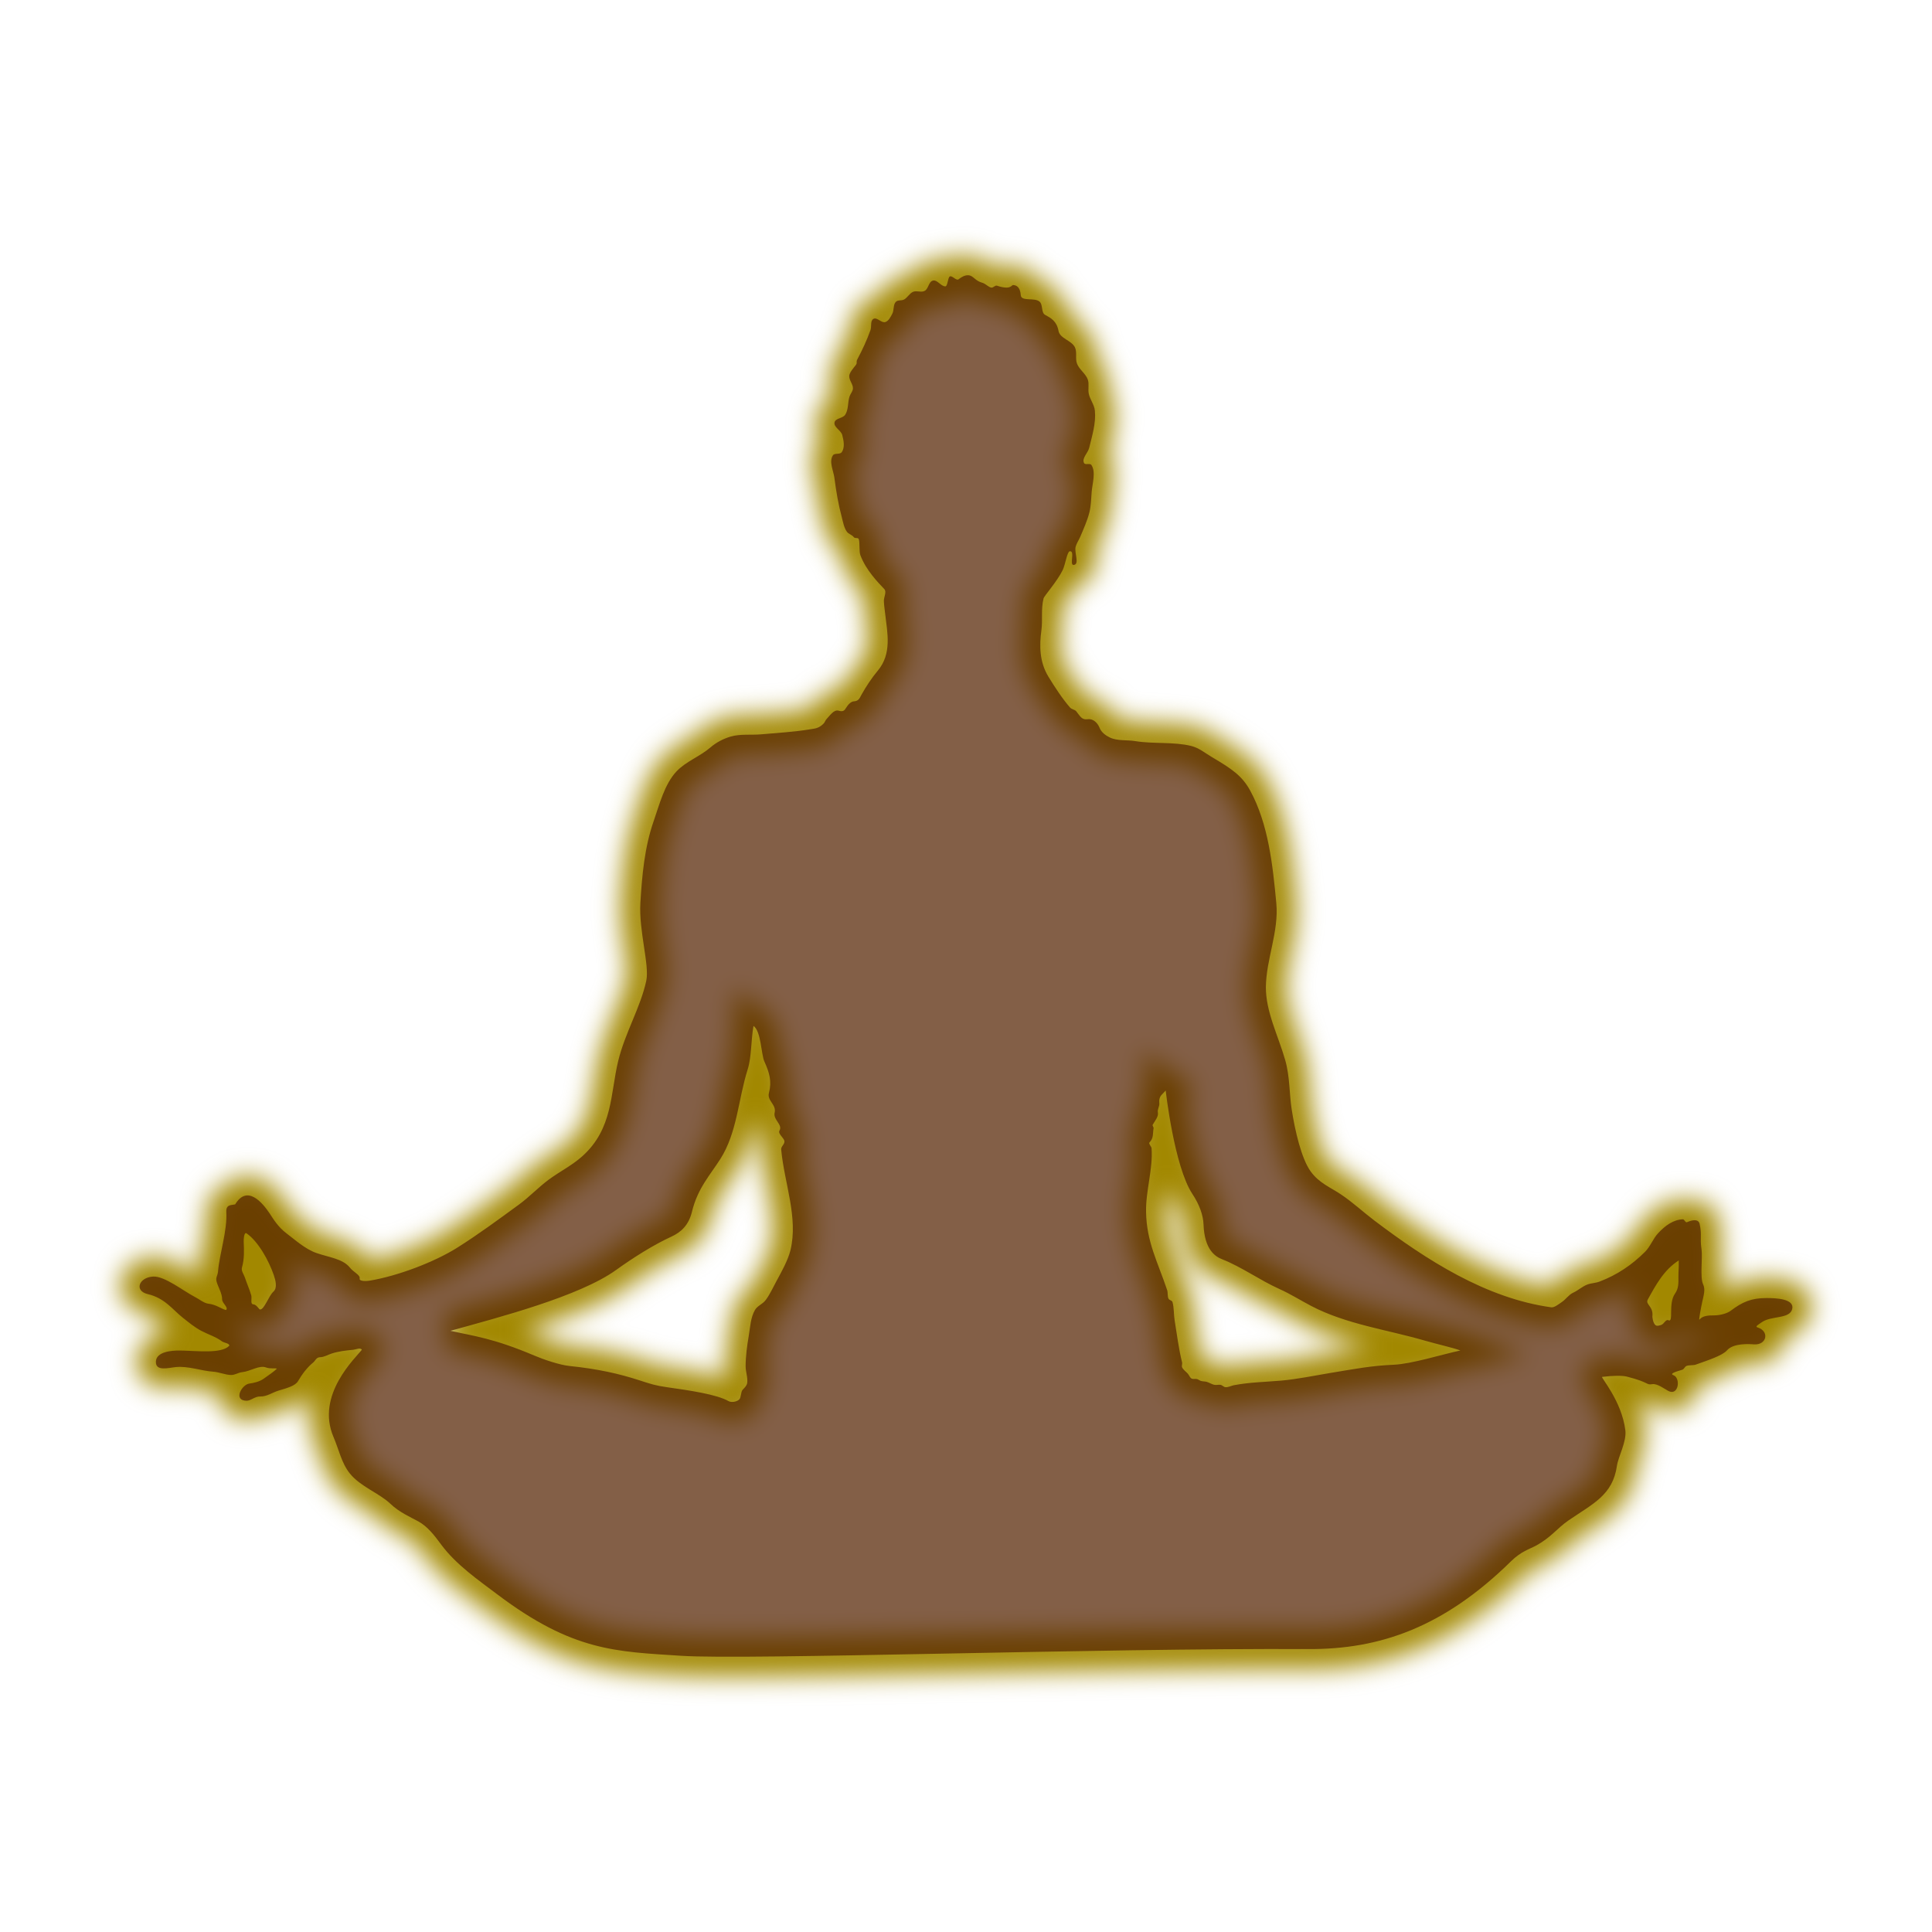
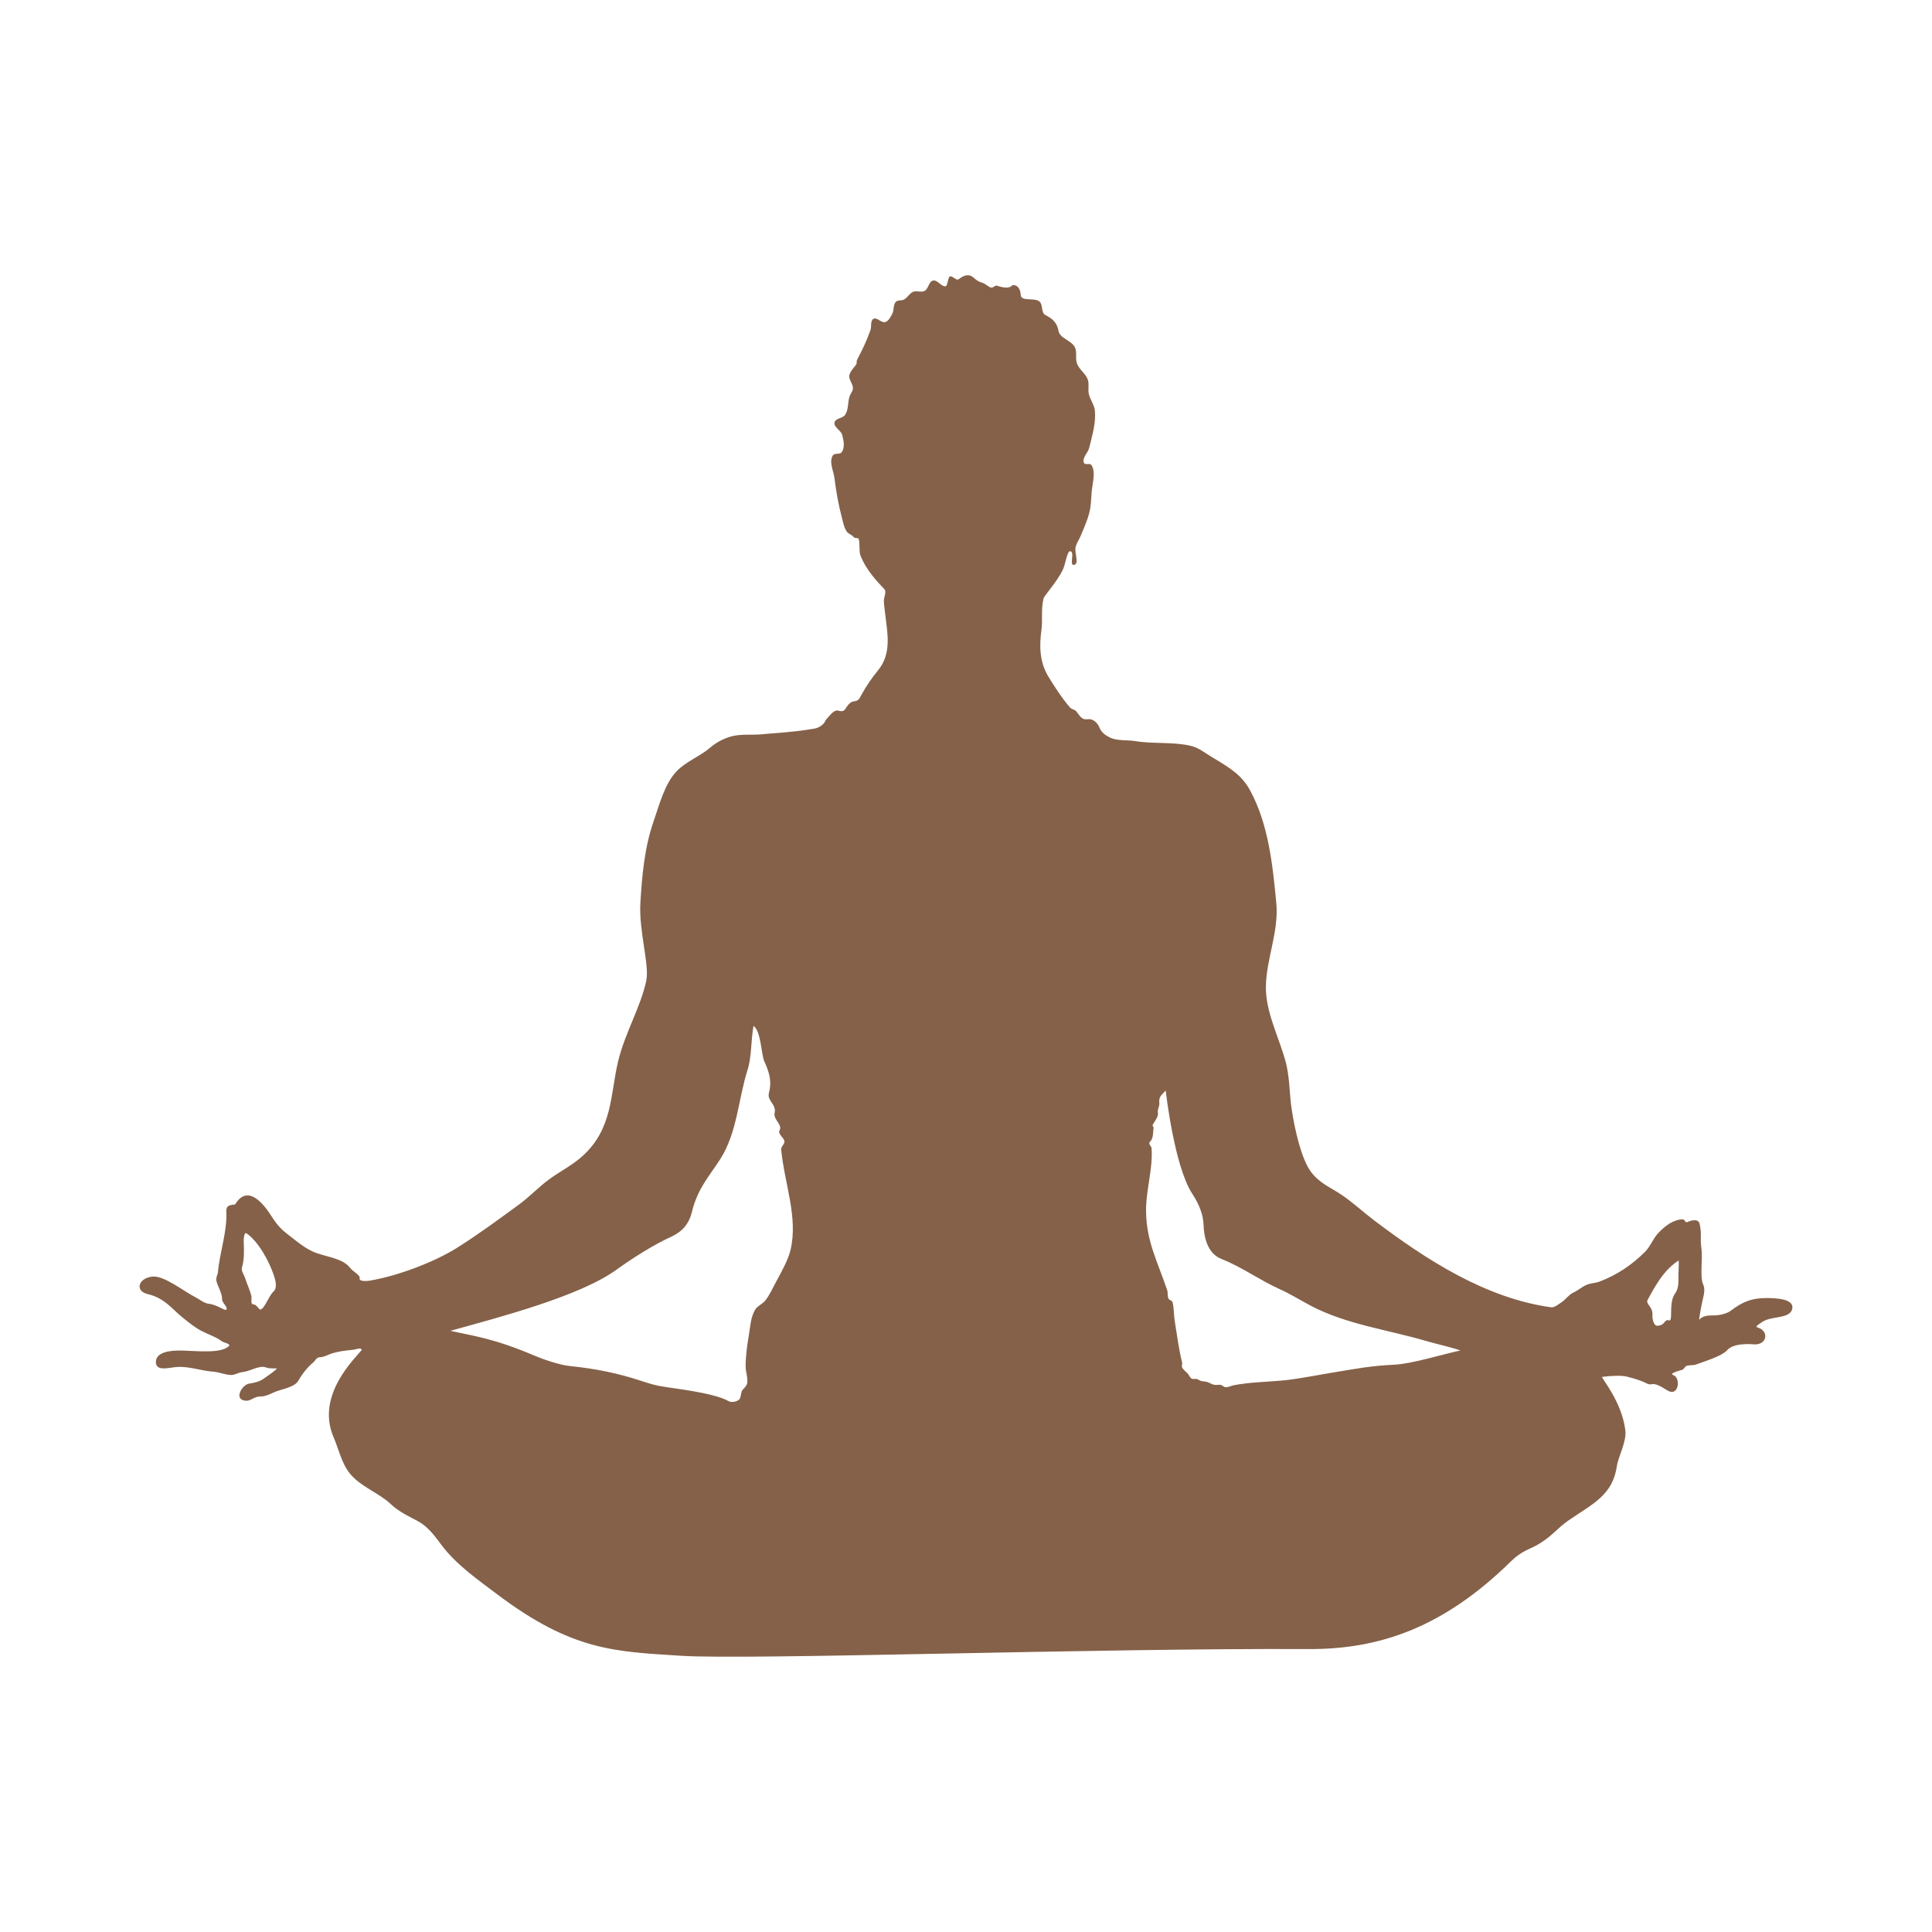
<svg xmlns="http://www.w3.org/2000/svg" width="500mm" height="500mm" viewBox="30 30 500 500" version="1.1" id="svg1" xml:space="preserve">
-   <defs id="defs1">
-     <filter style="color-interpolation-filters:sRGB" id="filter6" x="-0.03" y="-0.036" width="1.06" height="1.073">
-       <feGaussianBlur stdDeviation="3.318" id="feGaussianBlur6" />
-     </filter>
-   </defs>
+   <defs id="defs1" />
  <g id="layer1" transform="translate(129.5771,162.6474)">
-     <path id="path6" style="fill:#f9f9f9;fill-opacity:1;stroke:#a28800;stroke-width:10;stroke-dasharray:none;stroke-opacity:1;filter:url(#filter6)" d="m 150.935,-61.412 c -0.902,-0.011 -1.689,0.479 -2.457,1.057 -0.573,0.431 -1.667,-1.092 -2.258,-0.734 -0.523,0.317 -0.536,2.542 -1.132,2.549 -1.184,0.013 -2.071,-1.765 -3.224,-1.494 -1.111,0.26 -1.135,2.136 -2.144,2.67 -0.881,0.466 -2.059,-0.144 -2.98,0.236 -0.958,0.395 -1.453,1.528 -2.37,2.009 -0.634,0.333 -1.56,0.063 -2.075,0.561 -0.787,0.761 -0.438,2.179 -0.964,3.139 -0.445,0.812 -0.915,1.841 -1.799,2.118 -1.011,0.316 -2.156,-1.35 -3.071,-0.817 -0.862,0.501 -0.428,1.952 -0.76,2.892 -0.921,2.607 -2.101,5.126 -3.398,7.567 -0.425,0.8 0.11,0.85 -0.476,1.582 -0.525,0.655 -1.58,1.892 -1.62,2.702 -0.059,1.188 1.025,2.157 0.952,3.299 -0.046,0.73 -0.639,1.319 -0.871,2.013 -0.517,1.552 -0.229,3.416 -1.144,4.772 -0.629,0.933 -2.523,0.859 -2.747,1.961 -0.254,1.249 1.672,2.03 1.997,3.262 0.379,1.438 0.729,3.259 -0.149,4.46 -0.474,0.648 -1.829,0.136 -2.269,0.807 -1.079,1.645 0.151,3.937 0.4,5.889 0.436,3.416 1.015,6.827 1.909,10.153 0.342,1.274 0.547,2.66 1.317,3.731 0.435,0.606 1.324,0.775 1.763,1.378 0.354,0.485 1.139,-0.008 1.315,0.571 0.311,1.023 0.037,3.114 0.407,4.109 1.455,3.917 4.652,7.144 6.17,8.753 0.715,0.758 -0.126,2.084 -0.087,3.125 0.042,1.127 0.213,2.246 0.343,3.366 0.574,4.958 1.755,10.237 -1.919,14.647 -1.601,1.922 -2.994,4.032 -4.218,6.217 -0.427,0.763 -0.692,1.656 -1.908,1.714 -0.893,0.043 -1.602,0.936 -2.083,1.689 -0.372,0.583 -0.661,1.115 -1.936,0.738 -1.208,-0.357 -2.23,1.246 -3.106,2.151 -0.315,0.325 -0.425,0.812 -0.736,1.141 -0.41,0.433 -0.905,0.804 -1.447,1.052 -0.601,0.274 -1.278,0.34 -1.93,0.449 -4.239,0.709 -8.544,0.945 -12.825,1.324 -2.63,0.233 -5.365,-0.155 -7.899,0.585 -1.908,0.557 -3.738,1.524 -5.249,2.828 -2.685,2.317 -6.299,3.578 -8.765,6.193 -3.092,3.278 -4.401,8.55 -5.918,12.904 -2.343,6.727 -2.998,13.984 -3.421,21.095 -0.436,7.323 2.402,16.096 1.518,20.198 -1.478,6.859 -5.487,13.431 -7.263,20.746 -2.056,8.472 -1.325,17.501 -9.285,24.643 -2.647,2.375 -5.797,3.923 -8.663,6.035 -2.67,1.968 -5.048,4.51 -7.724,6.464 -5.253,3.836 -10.491,7.711 -15.996,11.176 -5.755,3.622 -15.228,7.297 -22.734,8.537 -0.747,0.123 -2.657,0.2 -2.506,-0.563 0.187,-0.942 -1.547,-1.602 -2.507,-2.809 -1.857,-2.335 -5.442,-2.663 -8.712,-3.81 -2.933,-1.029 -5.586,-3.486 -7.707,-5.068 -2.294,-1.712 -3.619,-4.046 -4.327,-5.106 -1.951,-2.924 -5.861,-7.544 -8.958,-2.408 -0.925,0.253 -2.412,-0.052 -2.299,1.957 0.279,4.933 -1.745,10.69 -2.144,15.442 -0.084,1.004 -0.624,1.485 -0.399,2.473 0.31,1.36 1.497,3.16 1.463,4.729 -0.021,0.976 1.718,2.072 1.013,2.748 -1.047,-0.185 -2.48,-1.412 -4.606,-1.643 -1.062,-0.115 -2.333,-1.16 -3.341,-1.678 -3.138,-1.612 -7.983,-5.548 -10.995,-5.334 -3.652,0.26 -4.857,3.704 -1.313,4.536 4.425,1.038 6.389,3.994 9.085,6.124 1.524,1.205 2.994,2.445 4.75,3.375 1.754,0.929 3.794,1.547 5.369,2.729 0.53,0.398 2.085,0.526 1.87,1.153 -2.078,2.138 -8.458,1.276 -12.682,1.219 -2.304,-0.031 -6.221,0.313 -6.294,2.888 -0.073,2.596 3.275,1.573 5.18,1.394 3.252,-0.306 6.466,0.977 9.725,1.203 1.42,0.098 3.112,0.825 4.537,0.848 1.064,0.017 1.862,-0.636 2.92,-0.737 2.053,-0.196 4.4,-1.884 6.159,-1.206 1.022,0.394 2.263,0.105 2.803,0.303 -0.712,0.711 -2.068,1.65 -3.471,2.634 -1.052,0.738 -2.509,1.073 -3.696,1.232 -1.881,0.252 -4.266,4.347 -0.717,4.44 1.154,0.03 2.123,-1.153 3.612,-1.107 1.651,0.051 3.131,-1.057 4.715,-1.524 2.25,-0.664 4.307,-1.241 5.012,-2.436 1.057,-1.792 2.327,-3.526 3.941,-4.839 0.569,-0.463 0.767,-1.346 1.797,-1.364 1.016,-0.018 1.962,-0.619 2.921,-0.932 1.825,-0.596 3.721,-0.808 5.612,-0.986 0.752,-0.071 1.817,-0.639 2.265,-0.031 -1.435,1.969 -12.072,11.615 -7.334,22.63 1.359,3.159 2.061,6.735 4.216,9.415 2.747,3.415 7.607,5.078 10.518,7.861 2.285,2.184 5.275,3.483 7.141,4.504 2.499,1.368 4.211,3.646 6.011,6.076 3.847,5.194 9.722,9.241 14.449,12.811 19.597,14.801 30.783,14.827 47.616,15.924 17.362,1.131 108.219,-2.018 162.332,-1.736 18.333,0.096 34.929,-5.503 52.487,-22.762 2.565,-2.522 4.806,-3.136 6.345,-3.97 4.026,-2.18 5.51,-4.514 8.44,-6.529 6.392,-4.397 11.486,-6.549 12.582,-14.163 0.347,-2.412 2.538,-6.24 2.178,-9.191 -0.932,-7.62 -6.467,-13.767 -6.001,-13.826 2.737,-0.349 5.161,-0.387 6.42,-0.067 5.934,1.509 4.883,2.221 6.541,1.947 1.279,-0.212 3.141,1.205 4.112,1.731 2.721,1.474 3.315,-3.327 1.371,-4.052 -1.115,-0.416 0.747,-0.941 2.238,-1.392 0.589,-0.178 0.622,-0.8 1.196,-1.023 0.596,-0.231 1.72,-0.098 2.321,-0.314 2.93,-1.053 6.876,-2.296 8.104,-3.696 1.668,-1.901 5.67,-1.65 6.917,-1.554 3.444,0.267 4.09,-3.407 1.063,-4.355 -0.794,-0.249 -0.119,-0.571 1.075,-1.404 2.416,-1.687 7.204,-0.758 7.827,-3.392 0.623,-2.635 -4.149,-2.838 -6.702,-2.832 -3.902,0.009 -6.188,0.995 -9.301,3.348 -0.696,0.526 -2.467,1.133 -4.176,1.137 -1.506,0.004 -3,0.059 -3.841,1.104 -0.173,0.215 0.251,-2.348 0.708,-4.468 0.415,-1.925 0.894,-3.343 0.246,-4.695 -0.839,-1.75 -0.094,-6.935 -0.401,-9.015 -0.472,-3.206 0.163,-3.616 -0.492,-6.596 -0.29,-1.319 -1.852,-1.079 -3.277,-0.445 -0.407,0.181 -0.66,-0.75 -1.039,-0.743 -2.406,0.049 -4.56,1.576 -6.431,3.594 -1.337,1.441 -1.999,3.438 -3.393,4.825 -3.328,3.314 -7.165,5.959 -11.805,7.707 -0.971,0.366 -2.132,0.38 -3.107,0.747 -1.333,0.502 -2.344,1.5 -3.683,2.116 -1.158,0.533 -1.89,1.725 -2.949,2.434 -0.78,0.522 -1.914,1.458 -2.729,1.346 -16.941,-2.339 -32.35,-12.306 -45.782,-22.469 -2.8,-2.118 -5.593,-4.721 -8.675,-6.78 -2.674,-1.787 -5.663,-2.921 -7.84,-5.983 -2.345,-3.3 -3.994,-10.381 -4.856,-15.918 -0.655,-4.211 -0.455,-8.507 -1.688,-12.836 -1.761,-6.187 -5.069,-12.558 -4.999,-18.955 0.079,-7.153 3.385,-14.291 2.698,-21.632 -0.927,-9.909 -2.045,-20.441 -6.728,-29.093 -2.142,-3.957 -4.879,-5.731 -9.991,-8.76 -1.809,-1.072 -3.284,-2.353 -5.333,-2.858 -4.485,-1.106 -9.865,-0.486 -14.429,-1.245 -2.188,-0.364 -4.601,0.016 -6.608,-0.943 -1.077,-0.514 -2.176,-1.331 -2.621,-2.439 -0.523,-1.304 -1.649,-2.478 -3.093,-2.286 -1.58,0.211 -1.903,-0.728 -2.981,-2.056 -0.36,-0.444 -1.18,-0.495 -1.59,-0.96 -1.941,-2.206 -4.027,-5.4 -5.609,-7.997 -2.33,-3.825 -2.351,-8.03 -1.808,-12.027 0.372,-2.734 -0.158,-5.311 0.56,-8.259 0.139,-0.57 3.585,-4.47 4.944,-7.3 0.711,-1.479 1.152,-4.774 1.829,-4.862 1.464,-0.191 -0.192,3.641 1.029,3.532 1.581,-0.141 0.078,-3.205 0.502,-4.734 0.256,-0.922 0.84,-1.72 1.21,-2.603 0.856,-2.042 1.787,-4.074 2.33,-6.22 C 182.788,-1.741 182.807,-3.572 182.951,-5.374 c 0.17,-2.133 1.143,-5.182 -0.084,-6.944 -0.371,-0.533 -1.577,0.082 -1.887,-0.489 -0.661,-1.221 1.001,-2.598 1.328,-3.947 0.765,-3.157 1.786,-6.402 1.468,-9.635 -0.152,-1.541 -1.263,-2.852 -1.58,-4.367 -0.248,-1.184 0.151,-2.477 -0.24,-3.622 -0.543,-1.589 -2.222,-2.607 -2.812,-4.179 -0.497,-1.323 0.086,-2.937 -0.535,-4.207 -0.882,-1.8 -3.899,-2.283 -4.248,-4.258 -0.451,-2.551 -2.045,-3.368 -3.454,-4.134 -1.079,-0.587 -0.523,-2.56 -1.418,-3.401 -1.258,-1.182 -4.747,0.027 -4.894,-1.69 -0.081,-0.948 -0.323,-2.553 -1.989,-2.633 -0.419,-0.02 -0.555,1.376 -4.162,0.172 -0.505,-0.169 -0.941,0.574 -1.469,0.491 -0.729,-0.115 -1.554,-1.04 -2.267,-1.227 -2.052,-0.54 -2.355,-1.951 -3.773,-1.968 z M 95.427,132.863 c 1.969,1.325 1.987,7.366 2.8,9.163 1.321,2.918 1.988,5.188 1.196,8.172 -0.539,2.029 1.979,3.005 1.478,5.113 -0.442,1.862 2.169,3.083 1.243,4.654 -0.446,0.757 1.079,1.834 1.267,2.616 0.206,0.856 -0.897,1.42 -0.818,2.271 0.807,8.68 4.446,17.559 2.405,26.035 -0.63,2.615 -2.396,5.742 -3.69,8.132 -0.94,1.735 -1.534,3.144 -2.681,4.724 -0.833,1.147 -2.162,1.508 -2.807,2.612 -1.165,1.993 -1.232,4.457 -1.622,6.733 -0.443,2.587 -0.797,5.209 -0.808,7.834 -0.006,1.447 0.596,2.902 0.41,4.322 -0.094,0.718 -0.712,1.277 -1.201,1.811 -0.475,0.518 -0.344,1.977 -0.868,2.483 -0.633,0.611 -2.033,0.841 -2.77,0.42 -3.059,-1.749 -10.151,-2.779 -15.934,-3.597 -2.987,-0.422 -4.273,-0.857 -7.01,-1.75 -5.426,-1.77 -10.99,-2.998 -18.183,-3.739 -2.575,-0.265 -6.698,-1.666 -9.046,-2.665 -10.719,-4.559 -15.767,-5.078 -21.798,-6.442 12.575,-3.49 33.358,-8.904 42.857,-15.729 4.565,-3.28 9.751,-6.541 14.312,-8.63 2.55,-1.168 4.513,-3.011 5.349,-6.47 1.46,-6.042 4.679,-9.46 7.338,-13.638 4.39,-6.898 4.6,-15.353 7.089,-23.227 1.008,-3.189 0.83,-7.479 1.492,-11.207 z M 202.105,149.577 c 0,0 2.186,19.62 6.901,26.76 1.872,2.834 2.805,5.567 2.889,7.903 0.237,6.564 3.061,8.316 4.781,8.994 5.187,2.047 9.76,5.422 14.847,7.706 2.874,1.291 5.537,2.981 8.262,4.404 9.098,4.752 19.598,6.111 29.453,8.979 3.032,0.882 7.109,1.783 9.13,2.531 -5.007,1.085 -12.605,3.482 -17.209,3.689 -6.012,0.27 -9.873,1.05 -16.77,2.187 -4.123,0.68 -8.224,1.555 -12.387,1.921 -4.06,0.357 -8.111,0.409 -12.242,1.193 -0.708,0.134 -1.473,0.577 -2.198,0.512 -0.447,-0.04 -0.854,-0.558 -1.294,-0.612 -0.595,-0.073 -1.079,0.122 -1.663,-0.015 -0.614,-0.143 -1.33,-0.62 -1.941,-0.772 -0.488,-0.121 -1.005,-0.074 -1.485,-0.237 -0.399,-0.135 -0.76,-0.492 -1.179,-0.501 -0.492,-0.01 -0.941,0.065 -1.222,-0.11 -0.44,-0.272 -0.61,-0.879 -0.963,-1.267 -0.453,-0.497 -1.205,-1.016 -1.469,-1.646 -0.16,-0.383 0.1,-0.849 0.002,-1.245 -0.92,-3.702 -1.325,-7.269 -1.926,-10.867 -0.247,-1.478 -0.135,-3.208 -0.556,-4.743 -0.136,-0.497 -0.801,-0.436 -1.037,-0.897 -0.278,-0.544 -0.141,-1.605 -0.335,-2.181 -2.516,-7.482 -5.327,-12.475 -5.47,-20.256 -0.101,-5.523 1.806,-11.067 1.428,-16.483 -0.031,-0.45 -0.854,-1.204 -0.533,-1.521 1.11,-1.097 0.816,-2.397 1.048,-3.66 0.05,-0.275 -0.36,-0.664 -0.222,-0.906 0.648,-1.136 1.55,-2.134 1.336,-3.222 -0.154,-0.779 0.468,-1.565 0.372,-2.353 -0.104,-0.861 0.08,-1.667 0.665,-2.239 0.276,-0.27 0.989,-1.045 0.989,-1.045 z m -238.036,36.901 c 0.05,0.002 0.104,0.022 0.162,0.062 3.004,2.069 5.752,7.025 7.054,10.824 0.459,1.341 0.962,3.304 -0.092,4.25 -1.255,1.127 -2.352,4.673 -3.472,4.637 -0.287,-0.009 -0.855,-1.289 -1.781,-1.348 -0.785,-0.05 -0.278,-1.551 -0.492,-2.308 -0.44,-1.555 -1.126,-3.03 -1.625,-4.567 -0.284,-0.877 -1.038,-1.768 -0.779,-2.653 0.629,-2.141 0.552,-4.441 0.45,-6.65 -0.031,-0.679 0.092,-2.272 0.575,-2.248 z m 370.809,7.069 c 0.057,1.955 -0.09,2.82 -0.083,4.23 0.007,1.478 0.113,2.957 -0.885,4.372 -1.82,2.583 -0.275,7.597 -1.714,6.882 -0.652,-0.324 -1.135,0.967 -1.825,1.198 -0.465,0.156 -1.069,0.381 -1.469,0.097 -0.71,-0.504 -0.859,-2.171 -0.844,-2.294 0.311,-2.608 -1.889,-3.086 -1.198,-4.34 2.086,-3.783 4.148,-7.653 8.018,-10.145 z" />
    <path id="path1" style="fill:#552200;fill-opacity:0.714;stroke:none;stroke-width:1.058;stroke-opacity:0.501" d="m 150.935,-61.412 c -0.902,-0.011 -1.689,0.479 -2.457,1.057 -0.573,0.431 -1.667,-1.092 -2.258,-0.734 -0.523,0.317 -0.536,2.542 -1.132,2.549 -1.184,0.013 -2.071,-1.765 -3.224,-1.494 -1.111,0.26 -1.135,2.136 -2.144,2.67 -0.881,0.466 -2.059,-0.144 -2.98,0.236 -0.958,0.395 -1.453,1.528 -2.37,2.009 -0.634,0.333 -1.56,0.063 -2.075,0.561 -0.787,0.761 -0.438,2.179 -0.964,3.139 -0.445,0.812 -0.915,1.841 -1.799,2.118 -1.011,0.316 -2.156,-1.35 -3.071,-0.817 -0.862,0.501 -0.428,1.952 -0.76,2.892 -0.921,2.607 -2.101,5.126 -3.398,7.567 -0.425,0.8 0.11,0.85 -0.476,1.582 -0.525,0.655 -1.58,1.892 -1.62,2.702 -0.059,1.188 1.025,2.157 0.952,3.299 -0.046,0.73 -0.639,1.319 -0.871,2.013 -0.517,1.552 -0.229,3.416 -1.144,4.772 -0.629,0.933 -2.523,0.859 -2.747,1.961 -0.254,1.249 1.672,2.03 1.997,3.262 0.379,1.438 0.729,3.259 -0.149,4.46 -0.474,0.648 -1.829,0.136 -2.269,0.807 -1.079,1.645 0.151,3.937 0.4,5.889 0.436,3.416 1.015,6.827 1.909,10.153 0.342,1.274 0.547,2.66 1.317,3.731 0.435,0.606 1.324,0.775 1.763,1.378 0.354,0.485 1.139,-0.008 1.315,0.571 0.311,1.023 0.037,3.114 0.407,4.109 1.455,3.917 4.652,7.144 6.17,8.753 0.715,0.758 -0.126,2.084 -0.087,3.125 0.042,1.127 0.213,2.246 0.343,3.366 0.574,4.958 1.755,10.237 -1.919,14.647 -1.601,1.922 -2.994,4.032 -4.218,6.217 -0.427,0.763 -0.692,1.656 -1.908,1.714 -0.893,0.043 -1.602,0.936 -2.083,1.689 -0.372,0.583 -0.661,1.115 -1.936,0.738 -1.208,-0.357 -2.23,1.246 -3.106,2.151 -0.315,0.325 -0.425,0.812 -0.736,1.141 -0.41,0.433 -0.905,0.804 -1.447,1.052 -0.601,0.274 -1.278,0.34 -1.93,0.449 -4.239,0.709 -8.544,0.945 -12.825,1.324 -2.63,0.233 -5.365,-0.155 -7.899,0.585 -1.908,0.557 -3.738,1.524 -5.249,2.828 -2.685,2.317 -6.299,3.578 -8.765,6.193 -3.092,3.278 -4.401,8.55 -5.918,12.904 -2.343,6.727 -2.998,13.984 -3.421,21.095 -0.436,7.323 2.402,16.096 1.518,20.198 -1.478,6.859 -5.487,13.431 -7.263,20.746 -2.056,8.472 -1.325,17.501 -9.285,24.643 -2.647,2.375 -5.797,3.923 -8.663,6.035 -2.67,1.968 -5.048,4.51 -7.724,6.464 -5.253,3.836 -10.491,7.711 -15.996,11.176 -5.755,3.622 -15.228,7.297 -22.734,8.537 -0.747,0.123 -2.657,0.2 -2.506,-0.563 0.187,-0.942 -1.547,-1.602 -2.507,-2.809 -1.857,-2.335 -5.442,-2.663 -8.712,-3.81 -2.933,-1.029 -5.586,-3.486 -7.707,-5.068 -2.294,-1.712 -3.619,-4.046 -4.327,-5.106 -1.951,-2.924 -5.861,-7.544 -8.958,-2.408 -0.925,0.253 -2.412,-0.052 -2.299,1.957 0.279,4.933 -1.745,10.69 -2.144,15.442 -0.084,1.004 -0.624,1.485 -0.399,2.473 0.31,1.36 1.497,3.16 1.463,4.729 -0.021,0.976 1.718,2.072 1.013,2.748 -1.047,-0.185 -2.48,-1.412 -4.606,-1.643 -1.062,-0.115 -2.333,-1.16 -3.341,-1.678 -3.138,-1.612 -7.983,-5.548 -10.995,-5.334 -3.652,0.26 -4.857,3.704 -1.313,4.536 4.425,1.038 6.389,3.994 9.085,6.124 1.524,1.205 2.994,2.445 4.75,3.375 1.754,0.929 3.794,1.547 5.369,2.729 0.53,0.398 2.085,0.526 1.87,1.153 -2.078,2.138 -8.458,1.276 -12.682,1.219 -2.304,-0.031 -6.221,0.313 -6.294,2.888 -0.073,2.596 3.275,1.573 5.18,1.394 3.252,-0.306 6.466,0.977 9.725,1.203 1.42,0.098 3.112,0.825 4.537,0.848 1.064,0.017 1.862,-0.636 2.92,-0.737 2.053,-0.196 4.4,-1.884 6.159,-1.206 1.022,0.394 2.263,0.105 2.803,0.303 -0.712,0.711 -2.068,1.65 -3.471,2.634 -1.052,0.738 -2.509,1.073 -3.696,1.232 -1.881,0.252 -4.266,4.347 -0.717,4.44 1.154,0.03 2.123,-1.153 3.612,-1.107 1.651,0.051 3.131,-1.057 4.715,-1.524 2.25,-0.664 4.307,-1.241 5.012,-2.436 1.057,-1.792 2.327,-3.526 3.941,-4.839 0.569,-0.463 0.767,-1.346 1.797,-1.364 1.016,-0.018 1.962,-0.619 2.921,-0.932 1.825,-0.596 3.721,-0.808 5.612,-0.986 0.752,-0.071 1.817,-0.639 2.265,-0.031 -1.435,1.969 -12.072,11.615 -7.334,22.63 1.359,3.159 2.061,6.735 4.216,9.415 2.747,3.415 7.607,5.078 10.518,7.861 2.285,2.184 5.275,3.483 7.141,4.504 2.499,1.368 4.211,3.646 6.011,6.076 3.847,5.194 9.722,9.241 14.449,12.811 19.597,14.801 30.783,14.827 47.616,15.924 17.362,1.131 108.219,-2.018 162.332,-1.736 18.333,0.096 34.929,-5.503 52.487,-22.762 2.565,-2.522 4.806,-3.136 6.345,-3.97 4.026,-2.18 5.51,-4.514 8.44,-6.529 6.392,-4.397 11.486,-6.549 12.582,-14.163 0.347,-2.412 2.538,-6.24 2.178,-9.191 -0.932,-7.62 -6.467,-13.767 -6.001,-13.826 2.737,-0.349 5.161,-0.387 6.42,-0.067 5.934,1.509 4.883,2.221 6.541,1.947 1.279,-0.212 3.141,1.205 4.112,1.731 2.721,1.474 3.315,-3.327 1.371,-4.052 -1.115,-0.416 0.747,-0.941 2.238,-1.392 0.589,-0.178 0.622,-0.8 1.196,-1.023 0.596,-0.231 1.72,-0.098 2.321,-0.314 2.93,-1.053 6.876,-2.296 8.104,-3.696 1.668,-1.901 5.67,-1.65 6.917,-1.554 3.444,0.267 4.09,-3.407 1.063,-4.355 -0.794,-0.249 -0.119,-0.571 1.075,-1.404 2.416,-1.687 7.204,-0.758 7.827,-3.392 0.623,-2.635 -4.149,-2.838 -6.702,-2.832 -3.902,0.009 -6.188,0.995 -9.301,3.348 -0.696,0.526 -2.467,1.133 -4.176,1.137 -1.506,0.004 -3,0.059 -3.841,1.104 -0.173,0.215 0.251,-2.348 0.708,-4.468 0.415,-1.925 0.894,-3.343 0.246,-4.695 -0.839,-1.75 -0.094,-6.935 -0.401,-9.015 -0.472,-3.206 0.163,-3.616 -0.492,-6.596 -0.29,-1.319 -1.852,-1.079 -3.277,-0.445 -0.407,0.181 -0.66,-0.75 -1.039,-0.743 -2.406,0.049 -4.56,1.576 -6.431,3.594 -1.337,1.441 -1.999,3.438 -3.393,4.825 -3.328,3.314 -7.165,5.959 -11.805,7.707 -0.971,0.366 -2.132,0.38 -3.107,0.747 -1.333,0.502 -2.344,1.5 -3.683,2.116 -1.158,0.533 -1.89,1.725 -2.949,2.434 -0.78,0.522 -1.914,1.458 -2.729,1.346 -16.941,-2.339 -32.35,-12.306 -45.782,-22.469 -2.8,-2.118 -5.593,-4.721 -8.675,-6.78 -2.674,-1.787 -5.663,-2.921 -7.84,-5.983 -2.345,-3.3 -3.994,-10.381 -4.856,-15.918 -0.655,-4.211 -0.455,-8.507 -1.688,-12.836 -1.761,-6.187 -5.069,-12.558 -4.999,-18.955 0.079,-7.153 3.385,-14.291 2.698,-21.632 -0.927,-9.909 -2.045,-20.441 -6.728,-29.093 -2.142,-3.957 -4.879,-5.731 -9.991,-8.76 -1.809,-1.072 -3.284,-2.353 -5.333,-2.858 -4.485,-1.106 -9.865,-0.486 -14.429,-1.245 -2.188,-0.364 -4.601,0.016 -6.608,-0.943 -1.077,-0.514 -2.176,-1.331 -2.621,-2.439 -0.523,-1.304 -1.649,-2.478 -3.093,-2.286 -1.58,0.211 -1.903,-0.728 -2.981,-2.056 -0.36,-0.444 -1.18,-0.495 -1.59,-0.96 -1.941,-2.206 -4.027,-5.4 -5.609,-7.997 -2.33,-3.825 -2.351,-8.03 -1.808,-12.027 0.372,-2.734 -0.158,-5.311 0.56,-8.259 0.139,-0.57 3.585,-4.47 4.944,-7.3 0.711,-1.479 1.152,-4.774 1.829,-4.862 1.464,-0.191 -0.192,3.641 1.029,3.532 1.581,-0.141 0.078,-3.205 0.502,-4.734 0.256,-0.922 0.84,-1.72 1.21,-2.603 0.856,-2.042 1.787,-4.074 2.33,-6.22 C 182.788,-1.741 182.807,-3.572 182.951,-5.374 c 0.17,-2.133 1.143,-5.182 -0.084,-6.944 -0.371,-0.533 -1.577,0.082 -1.887,-0.489 -0.661,-1.221 1.001,-2.598 1.328,-3.947 0.765,-3.157 1.786,-6.402 1.468,-9.635 -0.152,-1.541 -1.263,-2.852 -1.58,-4.367 -0.248,-1.184 0.151,-2.477 -0.24,-3.622 -0.543,-1.589 -2.222,-2.607 -2.812,-4.179 -0.497,-1.323 0.086,-2.937 -0.535,-4.207 -0.882,-1.8 -3.899,-2.283 -4.248,-4.258 -0.451,-2.551 -2.045,-3.368 -3.454,-4.134 -1.079,-0.587 -0.523,-2.56 -1.418,-3.401 -1.258,-1.182 -4.747,0.027 -4.894,-1.69 -0.081,-0.948 -0.323,-2.553 -1.989,-2.633 -0.419,-0.02 -0.555,1.376 -4.162,0.172 -0.505,-0.169 -0.941,0.574 -1.469,0.491 -0.729,-0.115 -1.554,-1.04 -2.267,-1.227 -2.052,-0.54 -2.355,-1.951 -3.773,-1.968 z M 95.427,132.863 c 1.969,1.325 1.987,7.366 2.8,9.163 1.321,2.918 1.988,5.188 1.196,8.172 -0.539,2.029 1.979,3.005 1.478,5.113 -0.442,1.862 2.169,3.083 1.243,4.654 -0.446,0.757 1.079,1.834 1.267,2.616 0.206,0.856 -0.897,1.42 -0.818,2.271 0.807,8.68 4.446,17.559 2.405,26.035 -0.63,2.615 -2.396,5.742 -3.69,8.132 -0.94,1.735 -1.534,3.144 -2.681,4.724 -0.833,1.147 -2.162,1.508 -2.807,2.612 -1.165,1.993 -1.232,4.457 -1.622,6.733 -0.443,2.587 -0.797,5.209 -0.808,7.834 -0.006,1.447 0.596,2.902 0.41,4.322 -0.094,0.718 -0.712,1.277 -1.201,1.811 -0.475,0.518 -0.344,1.977 -0.868,2.483 -0.633,0.611 -2.033,0.841 -2.77,0.42 -3.059,-1.749 -10.151,-2.779 -15.934,-3.597 -2.987,-0.422 -4.273,-0.857 -7.01,-1.75 -5.426,-1.77 -10.99,-2.998 -18.183,-3.739 -2.575,-0.265 -6.698,-1.666 -9.046,-2.665 -10.719,-4.559 -15.767,-5.078 -21.798,-6.442 12.575,-3.49 33.358,-8.904 42.857,-15.729 4.565,-3.28 9.751,-6.541 14.312,-8.63 2.55,-1.168 4.513,-3.011 5.349,-6.47 1.46,-6.042 4.679,-9.46 7.338,-13.638 4.39,-6.898 4.6,-15.353 7.089,-23.227 1.008,-3.189 0.83,-7.479 1.492,-11.207 z M 202.105,149.577 c 0,0 2.186,19.62 6.901,26.76 1.872,2.834 2.805,5.567 2.889,7.903 0.237,6.564 3.061,8.316 4.781,8.994 5.187,2.047 9.76,5.422 14.847,7.706 2.874,1.291 5.537,2.981 8.262,4.404 9.098,4.752 19.598,6.111 29.453,8.979 3.032,0.882 7.109,1.783 9.13,2.531 -5.007,1.085 -12.605,3.482 -17.209,3.689 -6.012,0.27 -9.873,1.05 -16.77,2.187 -4.123,0.68 -8.224,1.555 -12.387,1.921 -4.06,0.357 -8.111,0.409 -12.242,1.193 -0.708,0.134 -1.473,0.577 -2.198,0.512 -0.447,-0.04 -0.854,-0.558 -1.294,-0.612 -0.595,-0.073 -1.079,0.122 -1.663,-0.015 -0.614,-0.143 -1.33,-0.62 -1.941,-0.772 -0.488,-0.121 -1.005,-0.074 -1.485,-0.237 -0.399,-0.135 -0.76,-0.492 -1.179,-0.501 -0.492,-0.01 -0.941,0.065 -1.222,-0.11 -0.44,-0.272 -0.61,-0.879 -0.963,-1.267 -0.453,-0.497 -1.205,-1.016 -1.469,-1.646 -0.16,-0.383 0.1,-0.849 0.002,-1.245 -0.92,-3.702 -1.325,-7.269 -1.926,-10.867 -0.247,-1.478 -0.135,-3.208 -0.556,-4.743 -0.136,-0.497 -0.801,-0.436 -1.037,-0.897 -0.278,-0.544 -0.141,-1.605 -0.335,-2.181 -2.516,-7.482 -5.327,-12.475 -5.47,-20.256 -0.101,-5.523 1.806,-11.067 1.428,-16.483 -0.031,-0.45 -0.854,-1.204 -0.533,-1.521 1.11,-1.097 0.816,-2.397 1.048,-3.66 0.05,-0.275 -0.36,-0.664 -0.222,-0.906 0.648,-1.136 1.55,-2.134 1.336,-3.222 -0.154,-0.779 0.468,-1.565 0.372,-2.353 -0.104,-0.861 0.08,-1.667 0.665,-2.239 0.276,-0.27 0.989,-1.045 0.989,-1.045 z m -238.036,36.901 c 0.05,0.002 0.104,0.022 0.162,0.062 3.004,2.069 5.752,7.025 7.054,10.824 0.459,1.341 0.962,3.304 -0.092,4.25 -1.255,1.127 -2.352,4.673 -3.472,4.637 -0.287,-0.009 -0.855,-1.289 -1.781,-1.348 -0.785,-0.05 -0.278,-1.551 -0.492,-2.308 -0.44,-1.555 -1.126,-3.03 -1.625,-4.567 -0.284,-0.877 -1.038,-1.768 -0.779,-2.653 0.629,-2.141 0.552,-4.441 0.45,-6.65 -0.031,-0.679 0.092,-2.272 0.575,-2.248 z m 370.809,7.069 c 0.057,1.955 -0.09,2.82 -0.083,4.23 0.007,1.478 0.113,2.957 -0.885,4.372 -1.82,2.583 -0.275,7.597 -1.714,6.882 -0.652,-0.324 -1.135,0.967 -1.825,1.198 -0.465,0.156 -1.069,0.381 -1.469,0.097 -0.71,-0.504 -0.859,-2.171 -0.844,-2.294 0.311,-2.608 -1.889,-3.086 -1.198,-4.34 2.086,-3.783 4.148,-7.653 8.018,-10.145 z" />
  </g>
</svg>
